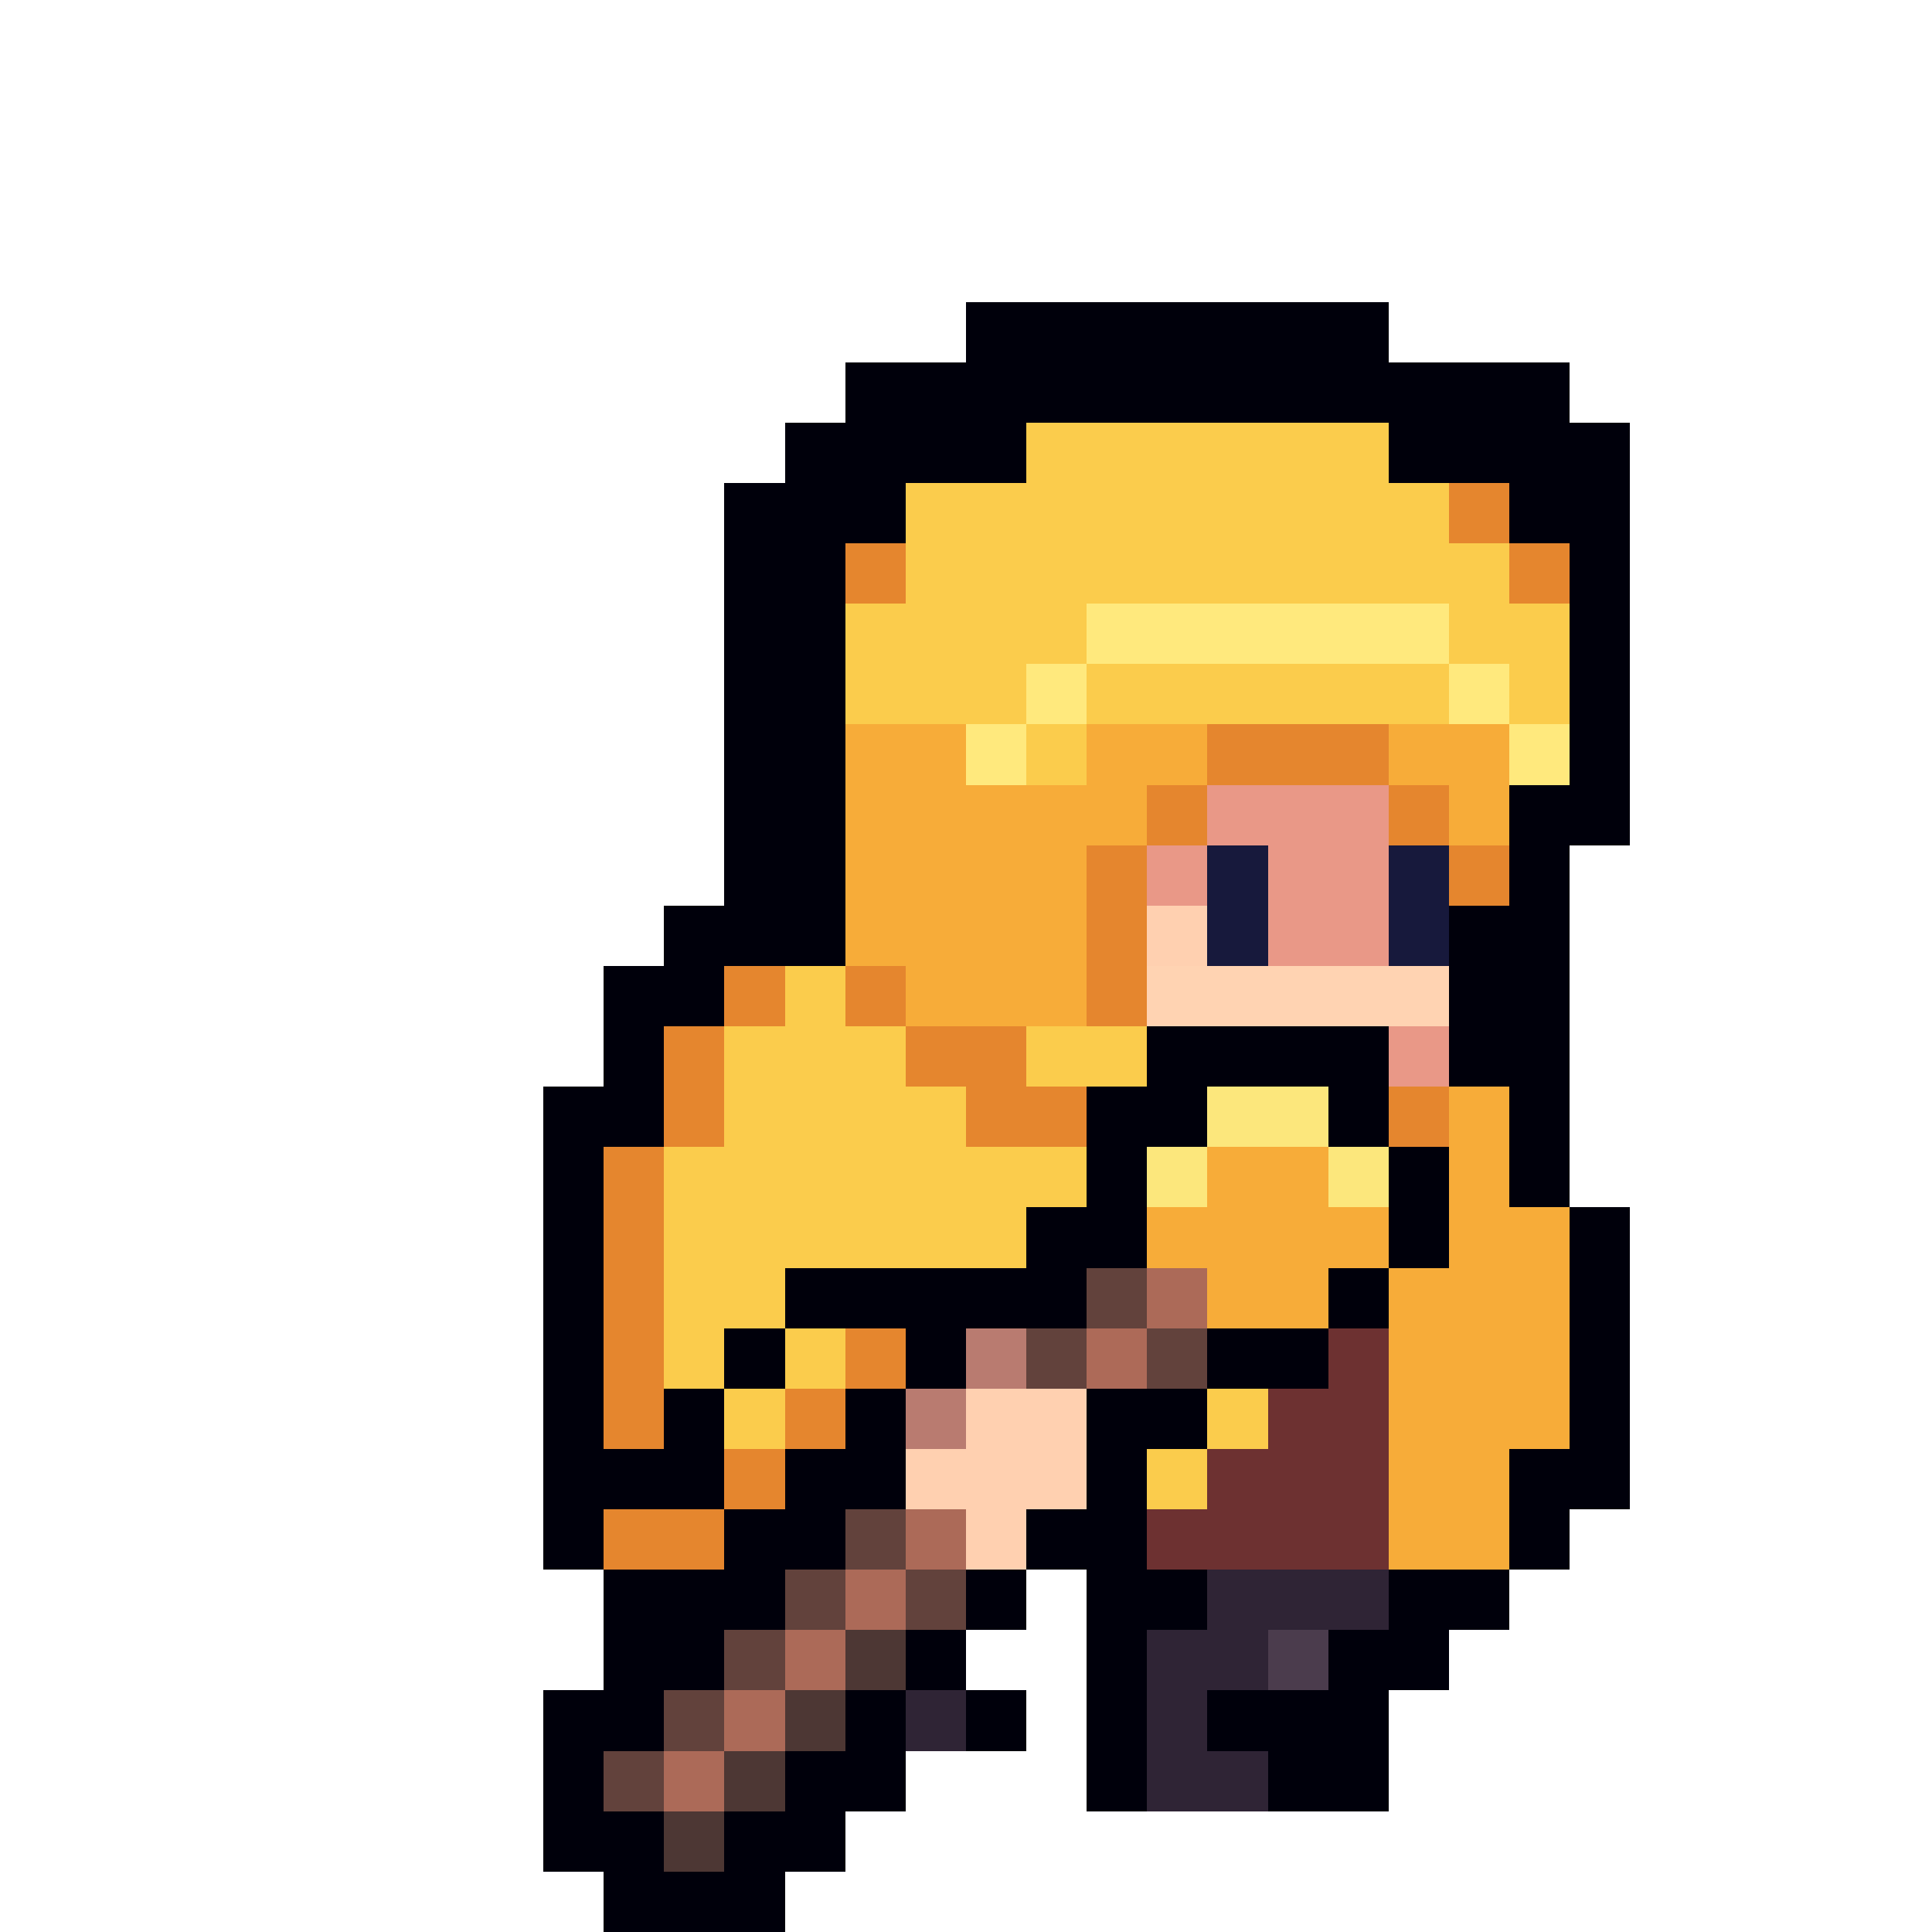
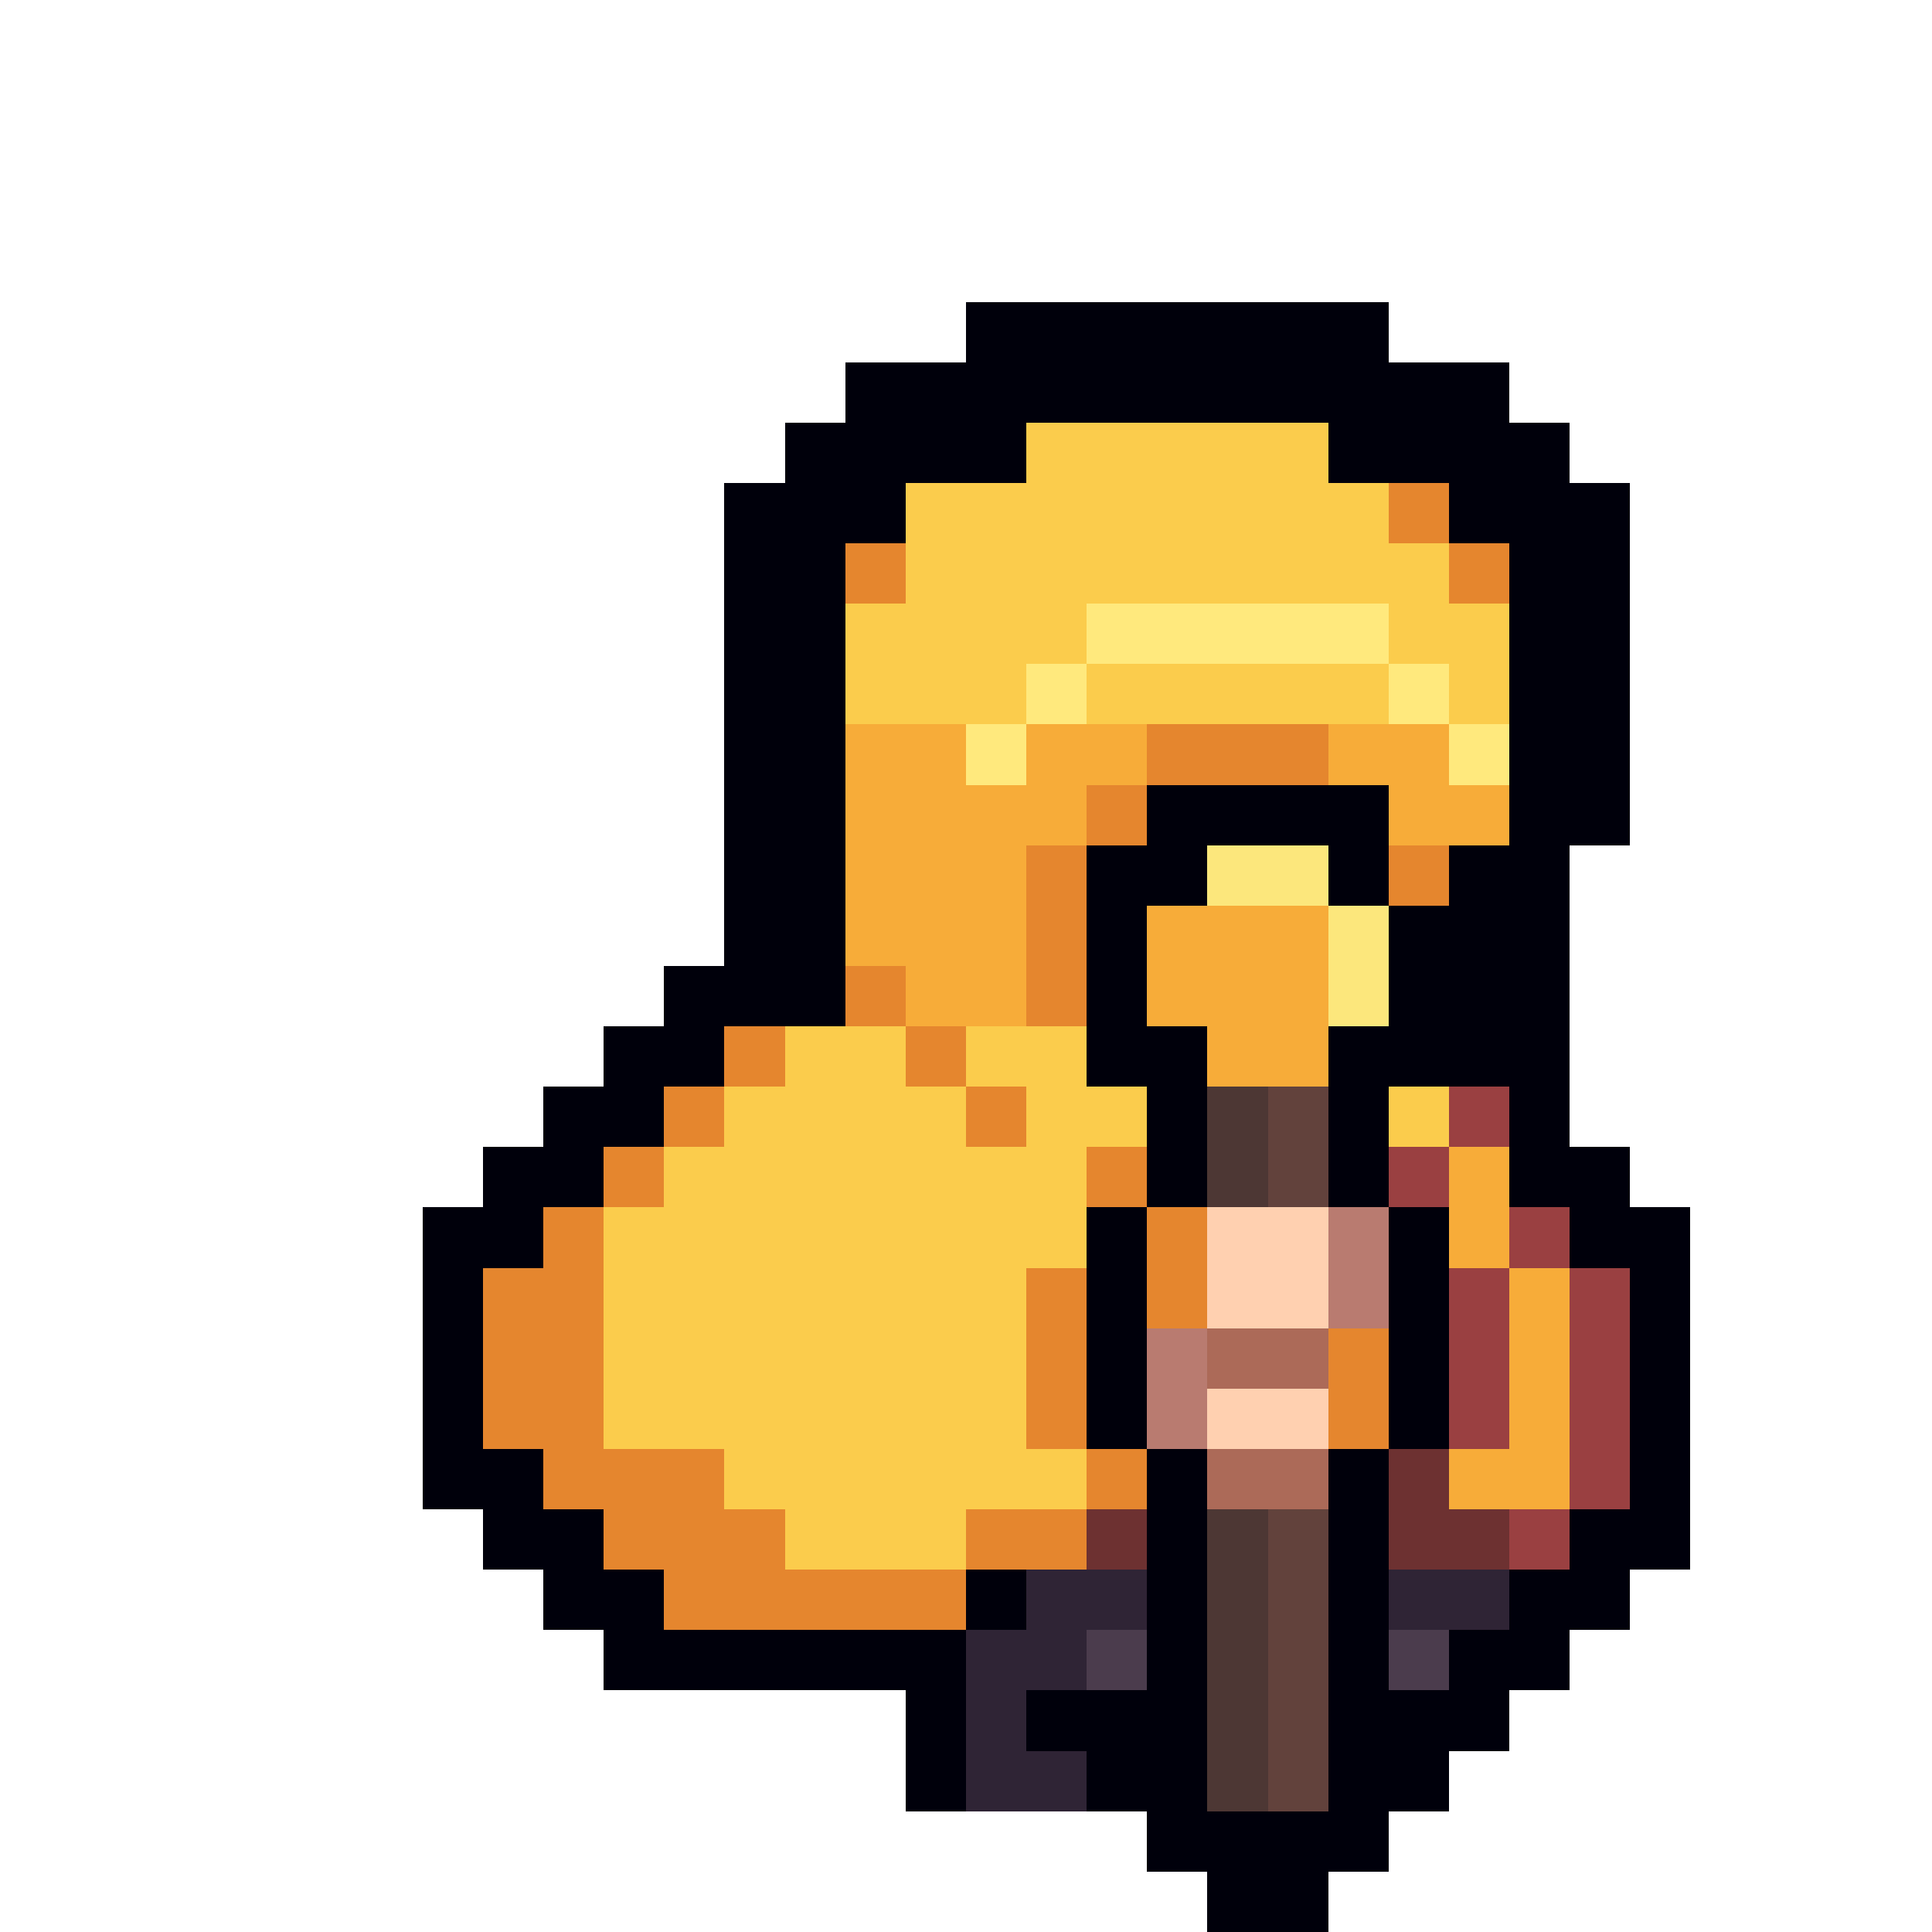
<svg xmlns="http://www.w3.org/2000/svg" version="1.1" width="32" height="32" shape-rendering="crispEdges">
  <rect x="16" y="5" width="7" height="2" fill="#00000B" />
  <rect x="14" y="6" width="2" height="2" fill="#00000B" />
-   <rect x="23" y="6" width="3" height="2" fill="#00000B" />
-   <rect x="13" y="7" width="1" height="9" fill="#00000B" />
+   <rect x="23" y="6" width="2" height="2" fill="#00000B" />
+   <rect x="13" y="7" width="1" height="10" fill="#00000B" />
  <rect x="16" y="7" width="1" height="1" fill="#00000B" />
-   <rect x="17" y="7" width="6" height="3" fill="#FBCC4C" />
-   <rect x="26" y="7" width="1" height="7" fill="#00000B" />
-   <rect x="12" y="8" width="1" height="8" fill="#00000B" />
+   <rect x="17" y="7" width="5" height="3" fill="#FBCC4C" />
+   <rect x="22" y="7" width="1" height="1" fill="#00000B" />
+   <rect x="25" y="7" width="1" height="13" fill="#00000B" />
+   <rect x="12" y="8" width="1" height="9" fill="#00000B" />
  <rect x="14" y="8" width="1" height="1" fill="#00000B" />
  <rect x="15" y="8" width="2" height="4" fill="#FBCC4C" />
-   <rect x="23" y="8" width="1" height="2" fill="#FBCC4C" />
-   <rect x="24" y="8" width="1" height="1" fill="#E5862E" />
-   <rect x="25" y="8" width="1" height="1" fill="#00000B" />
+   <rect x="22" y="8" width="1" height="2" fill="#FBCC4C" />
+   <rect x="23" y="8" width="1" height="1" fill="#E5862E" />
+   <rect x="24" y="8" width="1" height="1" fill="#00000B" />
+   <rect x="26" y="8" width="1" height="6" fill="#00000B" />
  <rect x="14" y="9" width="1" height="1" fill="#E5862E" />
-   <rect x="24" y="9" width="1" height="2" fill="#FBCC4C" />
-   <rect x="25" y="9" width="1" height="1" fill="#E5862E" />
+   <rect x="23" y="9" width="1" height="2" fill="#FBCC4C" />
+   <rect x="24" y="9" width="1" height="1" fill="#E5862E" />
  <rect x="14" y="10" width="1" height="2" fill="#FBCC4C" />
  <rect x="17" y="10" width="1" height="1" fill="#FBCC4C" />
-   <rect x="18" y="10" width="6" height="1" fill="#FFE97D" />
-   <rect x="25" y="10" width="1" height="2" fill="#FBCC4C" />
+   <rect x="18" y="10" width="5" height="1" fill="#FFE97D" />
+   <rect x="24" y="10" width="1" height="2" fill="#FBCC4C" />
  <rect x="17" y="11" width="1" height="1" fill="#FFE97D" />
-   <rect x="18" y="11" width="6" height="1" fill="#FBCC4C" />
-   <rect x="24" y="11" width="1" height="1" fill="#FFE97D" />
+   <rect x="18" y="11" width="5" height="1" fill="#FBCC4C" />
+   <rect x="23" y="11" width="1" height="1" fill="#FFE97D" />
  <rect x="14" y="12" width="2" height="4" fill="#F7AC39" />
  <rect x="16" y="12" width="1" height="1" fill="#FFE97D" />
-   <rect x="17" y="12" width="1" height="1" fill="#FBCC4C" />
-   <rect x="18" y="12" width="2" height="1" fill="#F7AC39" />
-   <rect x="20" y="12" width="3" height="1" fill="#E5862E" />
-   <rect x="23" y="12" width="2" height="1" fill="#F7AC39" />
-   <rect x="25" y="12" width="1" height="1" fill="#FFE97D" />
-   <rect x="16" y="13" width="3" height="1" fill="#F7AC39" />
-   <rect x="19" y="13" width="1" height="1" fill="#E5862E" />
-   <rect x="20" y="13" width="3" height="1" fill="#E99887" />
-   <rect x="23" y="13" width="1" height="1" fill="#E5862E" />
-   <rect x="24" y="13" width="1" height="1" fill="#F7AC39" />
-   <rect x="25" y="13" width="1" height="7" fill="#00000B" />
-   <rect x="16" y="14" width="2" height="3" fill="#F7AC39" />
-   <rect x="18" y="14" width="1" height="3" fill="#E5862E" />
-   <rect x="19" y="14" width="1" height="1" fill="#E99887" />
-   <rect x="20" y="14" width="1" height="2" fill="#17193C" />
-   <rect x="21" y="14" width="2" height="2" fill="#E99887" />
-   <rect x="23" y="14" width="1" height="2" fill="#17193C" />
-   <rect x="24" y="14" width="1" height="1" fill="#E5862E" />
-   <rect x="11" y="15" width="1" height="2" fill="#00000B" />
-   <rect x="19" y="15" width="1" height="1" fill="#FFD0B0" />
-   <rect x="24" y="15" width="1" height="3" fill="#00000B" />
-   <rect x="10" y="16" width="1" height="3" fill="#00000B" />
-   <rect x="12" y="16" width="1" height="1" fill="#E5862E" />
-   <rect x="13" y="16" width="1" height="5" fill="#FBCC4C" />
+   <rect x="17" y="12" width="2" height="1" fill="#F7AC39" />
+   <rect x="19" y="12" width="3" height="1" fill="#E5862E" />
+   <rect x="22" y="12" width="2" height="1" fill="#F7AC39" />
+   <rect x="24" y="12" width="1" height="1" fill="#FFE97D" />
+   <rect x="16" y="13" width="2" height="1" fill="#F7AC39" />
+   <rect x="18" y="13" width="1" height="1" fill="#E5862E" />
+   <rect x="19" y="13" width="4" height="1" fill="#00000B" />
+   <rect x="23" y="13" width="2" height="1" fill="#F7AC39" />
+   <rect x="16" y="14" width="1" height="3" fill="#F7AC39" />
+   <rect x="17" y="14" width="1" height="3" fill="#E5862E" />
+   <rect x="18" y="14" width="2" height="1" fill="#00000B" />
+   <rect x="20" y="14" width="2" height="1" fill="#FCE77C" />
+   <rect x="22" y="14" width="1" height="1" fill="#00000B" />
+   <rect x="23" y="14" width="1" height="1" fill="#E5862E" />
+   <rect x="24" y="14" width="1" height="4" fill="#00000B" />
+   <rect x="18" y="15" width="1" height="3" fill="#00000B" />
+   <rect x="19" y="15" width="3" height="2" fill="#F7AC39" />
+   <rect x="22" y="15" width="1" height="2" fill="#FCE77C" />
+   <rect x="23" y="15" width="1" height="3" fill="#00000B" />
+   <rect x="11" y="16" width="1" height="2" fill="#00000B" />
  <rect x="14" y="16" width="1" height="1" fill="#E5862E" />
  <rect x="15" y="16" width="1" height="1" fill="#F7AC39" />
-   <rect x="19" y="16" width="5" height="1" fill="#FFD3B2" />
-   <rect x="11" y="17" width="1" height="2" fill="#E5862E" />
-   <rect x="12" y="17" width="1" height="5" fill="#FBCC4C" />
-   <rect x="14" y="17" width="1" height="4" fill="#FBCC4C" />
-   <rect x="15" y="17" width="2" height="1" fill="#E5862E" />
-   <rect x="17" y="17" width="2" height="1" fill="#FBCC4C" />
-   <rect x="19" y="17" width="4" height="1" fill="#00000B" />
-   <rect x="23" y="17" width="1" height="1" fill="#E99887" />
-   <rect x="9" y="18" width="1" height="8" fill="#00000B" />
-   <rect x="15" y="18" width="1" height="3" fill="#FBCC4C" />
-   <rect x="16" y="18" width="2" height="1" fill="#E5862E" />
-   <rect x="18" y="18" width="2" height="1" fill="#00000B" />
-   <rect x="20" y="18" width="2" height="1" fill="#FCE77C" />
-   <rect x="22" y="18" width="1" height="1" fill="#00000B" />
-   <rect x="23" y="18" width="1" height="1" fill="#E5862E" />
-   <rect x="24" y="18" width="1" height="8" fill="#F7AC39" />
-   <rect x="10" y="19" width="1" height="5" fill="#E5862E" />
-   <rect x="11" y="19" width="1" height="4" fill="#FBCC4C" />
-   <rect x="16" y="19" width="2" height="1" fill="#FBCC4C" />
-   <rect x="18" y="19" width="1" height="2" fill="#00000B" />
-   <rect x="19" y="19" width="1" height="1" fill="#FCE77C" />
-   <rect x="20" y="19" width="2" height="3" fill="#F7AC39" />
-   <rect x="22" y="19" width="1" height="1" fill="#FCE77C" />
-   <rect x="23" y="19" width="1" height="2" fill="#00000B" />
-   <rect x="16" y="20" width="1" height="1" fill="#FBCC4C" />
-   <rect x="17" y="20" width="1" height="2" fill="#00000B" />
-   <rect x="19" y="20" width="1" height="1" fill="#F7AC39" />
-   <rect x="22" y="20" width="1" height="1" fill="#F7AC39" />
-   <rect x="25" y="20" width="1" height="4" fill="#F7AC39" />
-   <rect x="26" y="20" width="1" height="5" fill="#00000B" />
-   <rect x="13" y="21" width="4" height="1" fill="#00000B" />
-   <rect x="18" y="21" width="1" height="1" fill="#62423C" />
-   <rect x="19" y="21" width="1" height="1" fill="#AC6A58" />
-   <rect x="22" y="21" width="1" height="1" fill="#00000B" />
-   <rect x="23" y="21" width="1" height="5" fill="#F7AC39" />
-   <rect x="12" y="22" width="1" height="1" fill="#00000B" />
-   <rect x="13" y="22" width="1" height="1" fill="#FBCC4C" />
-   <rect x="14" y="22" width="1" height="1" fill="#E5862E" />
-   <rect x="15" y="22" width="1" height="1" fill="#00000B" />
-   <rect x="16" y="22" width="1" height="1" fill="#B97B70" />
-   <rect x="17" y="22" width="1" height="1" fill="#62423C" />
-   <rect x="18" y="22" width="1" height="1" fill="#AD6A58" />
-   <rect x="19" y="22" width="1" height="1" fill="#62423C" />
-   <rect x="20" y="22" width="2" height="1" fill="#00000B" />
-   <rect x="22" y="22" width="1" height="4" fill="#6D3131" />
-   <rect x="11" y="23" width="1" height="2" fill="#00000B" />
-   <rect x="12" y="23" width="1" height="1" fill="#FBCC4C" />
-   <rect x="13" y="23" width="1" height="1" fill="#E5862E" />
-   <rect x="14" y="23" width="1" height="2" fill="#00000B" />
-   <rect x="15" y="23" width="1" height="1" fill="#B97B70" />
-   <rect x="16" y="23" width="2" height="2" fill="#FFD0B0" />
-   <rect x="18" y="23" width="2" height="1" fill="#00000B" />
-   <rect x="20" y="23" width="1" height="1" fill="#FBCC4C" />
-   <rect x="21" y="23" width="1" height="3" fill="#6D3131" />
-   <rect x="10" y="24" width="1" height="1" fill="#00000B" />
-   <rect x="12" y="24" width="1" height="1" fill="#E5862E" />
-   <rect x="13" y="24" width="1" height="2" fill="#00000B" />
-   <rect x="15" y="24" width="1" height="1" fill="#FFD0B0" />
-   <rect x="18" y="24" width="1" height="6" fill="#00000B" />
-   <rect x="19" y="24" width="1" height="1" fill="#FBCC4C" />
-   <rect x="20" y="24" width="1" height="2" fill="#6D3131" />
-   <rect x="25" y="24" width="1" height="2" fill="#00000B" />
-   <rect x="10" y="25" width="2" height="1" fill="#E5862E" />
-   <rect x="12" y="25" width="1" height="2" fill="#00000B" />
-   <rect x="14" y="25" width="1" height="1" fill="#62423C" />
-   <rect x="15" y="25" width="1" height="1" fill="#AC6A58" />
-   <rect x="16" y="25" width="1" height="1" fill="#FFD0B0" />
-   <rect x="17" y="25" width="1" height="1" fill="#00000B" />
-   <rect x="19" y="25" width="1" height="1" fill="#6D3131" />
-   <rect x="10" y="26" width="2" height="2" fill="#00000B" />
-   <rect x="13" y="26" width="1" height="1" fill="#62423C" />
-   <rect x="14" y="26" width="1" height="1" fill="#AC6A58" />
-   <rect x="15" y="26" width="1" height="1" fill="#62423C" />
+   <rect x="10" y="17" width="1" height="2" fill="#00000B" />
+   <rect x="12" y="17" width="1" height="1" fill="#E5862E" />
+   <rect x="13" y="17" width="2" height="9" fill="#FBCC4C" />
+   <rect x="15" y="17" width="1" height="1" fill="#E5862E" />
+   <rect x="16" y="17" width="2" height="1" fill="#FBCC4C" />
+   <rect x="19" y="17" width="1" height="3" fill="#00000B" />
+   <rect x="20" y="17" width="2" height="1" fill="#F7AC39" />
+   <rect x="22" y="17" width="1" height="3" fill="#00000B" />
+   <rect x="9" y="18" width="1" height="2" fill="#00000B" />
+   <rect x="11" y="18" width="1" height="1" fill="#E5862E" />
+   <rect x="12" y="18" width="1" height="7" fill="#FBCC4C" />
+   <rect x="15" y="18" width="1" height="8" fill="#FBCC4C" />
+   <rect x="16" y="18" width="1" height="1" fill="#E5862E" />
+   <rect x="17" y="18" width="2" height="1" fill="#FBCC4C" />
+   <rect x="20" y="18" width="1" height="2" fill="#4D3734" />
+   <rect x="21" y="18" width="1" height="2" fill="#62423C" />
+   <rect x="23" y="18" width="1" height="1" fill="#FBCC4C" />
+   <rect x="24" y="18" width="1" height="1" fill="#9A4041" />
+   <rect x="8" y="19" width="1" height="2" fill="#00000B" />
+   <rect x="10" y="19" width="1" height="1" fill="#E5862E" />
+   <rect x="11" y="19" width="1" height="5" fill="#FBCC4C" />
+   <rect x="16" y="19" width="2" height="2" fill="#FBCC4C" />
+   <rect x="18" y="19" width="1" height="1" fill="#E5862E" />
+   <rect x="23" y="19" width="1" height="1" fill="#9A4041" />
+   <rect x="24" y="19" width="1" height="2" fill="#F7AC39" />
+   <rect x="26" y="19" width="1" height="2" fill="#00000B" />
+   <rect x="7" y="20" width="1" height="5" fill="#00000B" />
+   <rect x="9" y="20" width="1" height="5" fill="#E5862E" />
+   <rect x="10" y="20" width="1" height="4" fill="#FBCC4C" />
+   <rect x="18" y="20" width="1" height="4" fill="#00000B" />
+   <rect x="19" y="20" width="1" height="2" fill="#E5862E" />
+   <rect x="20" y="20" width="2" height="2" fill="#FFD0B0" />
+   <rect x="22" y="20" width="1" height="2" fill="#B97B70" />
+   <rect x="23" y="20" width="1" height="4" fill="#00000B" />
+   <rect x="25" y="20" width="1" height="1" fill="#9A4041" />
+   <rect x="27" y="20" width="1" height="6" fill="#00000B" />
+   <rect x="8" y="21" width="1" height="3" fill="#E5862E" />
+   <rect x="16" y="21" width="1" height="4" fill="#FBCC4C" />
+   <rect x="17" y="21" width="1" height="3" fill="#E5862E" />
+   <rect x="24" y="21" width="1" height="3" fill="#9A4041" />
+   <rect x="25" y="21" width="1" height="4" fill="#F7AC39" />
+   <rect x="26" y="21" width="1" height="4" fill="#9A4041" />
+   <rect x="19" y="22" width="1" height="2" fill="#B97B70" />
+   <rect x="20" y="22" width="2" height="1" fill="#AC6A58" />
+   <rect x="22" y="22" width="1" height="2" fill="#E5862E" />
+   <rect x="20" y="23" width="2" height="1" fill="#FFD0B0" />
+   <rect x="8" y="24" width="1" height="2" fill="#00000B" />
+   <rect x="10" y="24" width="2" height="2" fill="#E5862E" />
+   <rect x="17" y="24" width="1" height="1" fill="#FBCC4C" />
+   <rect x="18" y="24" width="1" height="1" fill="#E5862E" />
+   <rect x="19" y="24" width="1" height="7" fill="#00000B" />
+   <rect x="20" y="24" width="2" height="1" fill="#AC6A58" />
+   <rect x="22" y="24" width="1" height="7" fill="#00000B" />
+   <rect x="23" y="24" width="1" height="2" fill="#6D3131" />
+   <rect x="24" y="24" width="1" height="1" fill="#F7AC39" />
+   <rect x="9" y="25" width="1" height="2" fill="#00000B" />
+   <rect x="12" y="25" width="1" height="2" fill="#E5862E" />
+   <rect x="16" y="25" width="2" height="1" fill="#E5862E" />
+   <rect x="18" y="25" width="1" height="1" fill="#6D3131" />
+   <rect x="20" y="25" width="1" height="5" fill="#4D3734" />
+   <rect x="21" y="25" width="1" height="5" fill="#62423C" />
+   <rect x="24" y="25" width="1" height="1" fill="#6D3131" />
+   <rect x="25" y="25" width="1" height="1" fill="#9A4041" />
+   <rect x="26" y="25" width="1" height="2" fill="#00000B" />
+   <rect x="10" y="26" width="1" height="2" fill="#00000B" />
+   <rect x="11" y="26" width="1" height="1" fill="#E5862E" />
+   <rect x="13" y="26" width="3" height="1" fill="#E5862E" />
  <rect x="16" y="26" width="1" height="1" fill="#00000B" />
-   <rect x="19" y="26" width="1" height="1" fill="#00000B" />
-   <rect x="20" y="26" width="3" height="1" fill="#2F2435" />
-   <rect x="23" y="26" width="2" height="1" fill="#00000B" />
-   <rect x="12" y="27" width="1" height="1" fill="#62423C" />
-   <rect x="13" y="27" width="1" height="1" fill="#AC6A58" />
-   <rect x="14" y="27" width="1" height="1" fill="#4D3734" />
-   <rect x="15" y="27" width="1" height="1" fill="#00000B" />
-   <rect x="19" y="27" width="2" height="1" fill="#2F2435" />
-   <rect x="21" y="27" width="1" height="1" fill="#4B3C4D" />
-   <rect x="22" y="27" width="2" height="1" fill="#00000B" />
-   <rect x="9" y="28" width="2" height="1" fill="#00000B" />
-   <rect x="11" y="28" width="1" height="1" fill="#62423C" />
-   <rect x="12" y="28" width="1" height="1" fill="#AC6A58" />
-   <rect x="13" y="28" width="1" height="1" fill="#4D3734" />
-   <rect x="14" y="28" width="1" height="2" fill="#00000B" />
-   <rect x="15" y="28" width="1" height="1" fill="#2F2435" />
-   <rect x="16" y="28" width="1" height="1" fill="#00000B" />
-   <rect x="19" y="28" width="1" height="2" fill="#2F2435" />
-   <rect x="20" y="28" width="3" height="1" fill="#00000B" />
-   <rect x="9" y="29" width="1" height="2" fill="#00000B" />
-   <rect x="10" y="29" width="1" height="1" fill="#62423C" />
-   <rect x="11" y="29" width="1" height="1" fill="#AC6A58" />
-   <rect x="12" y="29" width="1" height="1" fill="#4D3734" />
-   <rect x="13" y="29" width="1" height="2" fill="#00000B" />
-   <rect x="20" y="29" width="1" height="1" fill="#2F2435" />
-   <rect x="21" y="29" width="2" height="1" fill="#00000B" />
-   <rect x="10" y="30" width="1" height="2" fill="#00000B" />
-   <rect x="11" y="30" width="1" height="1" fill="#4D3734" />
-   <rect x="12" y="30" width="1" height="2" fill="#00000B" />
-   <rect x="11" y="31" width="1" height="1" fill="#00000B" />
+   <rect x="17" y="26" width="2" height="1" fill="#2F2435" />
+   <rect x="23" y="26" width="2" height="1" fill="#2F2435" />
+   <rect x="25" y="26" width="1" height="2" fill="#00000B" />
+   <rect x="11" y="27" width="5" height="1" fill="#00000B" />
+   <rect x="16" y="27" width="2" height="1" fill="#2F2435" />
+   <rect x="18" y="27" width="1" height="1" fill="#4B3C4D" />
+   <rect x="23" y="27" width="1" height="1" fill="#4B3C4D" />
+   <rect x="24" y="27" width="1" height="2" fill="#00000B" />
+   <rect x="15" y="28" width="1" height="2" fill="#00000B" />
+   <rect x="16" y="28" width="1" height="2" fill="#2F2435" />
+   <rect x="17" y="28" width="2" height="1" fill="#00000B" />
+   <rect x="23" y="28" width="1" height="2" fill="#00000B" />
+   <rect x="17" y="29" width="1" height="1" fill="#2F2435" />
+   <rect x="18" y="29" width="1" height="1" fill="#00000B" />
+   <rect x="20" y="30" width="2" height="2" fill="#00000B" />
</svg>
